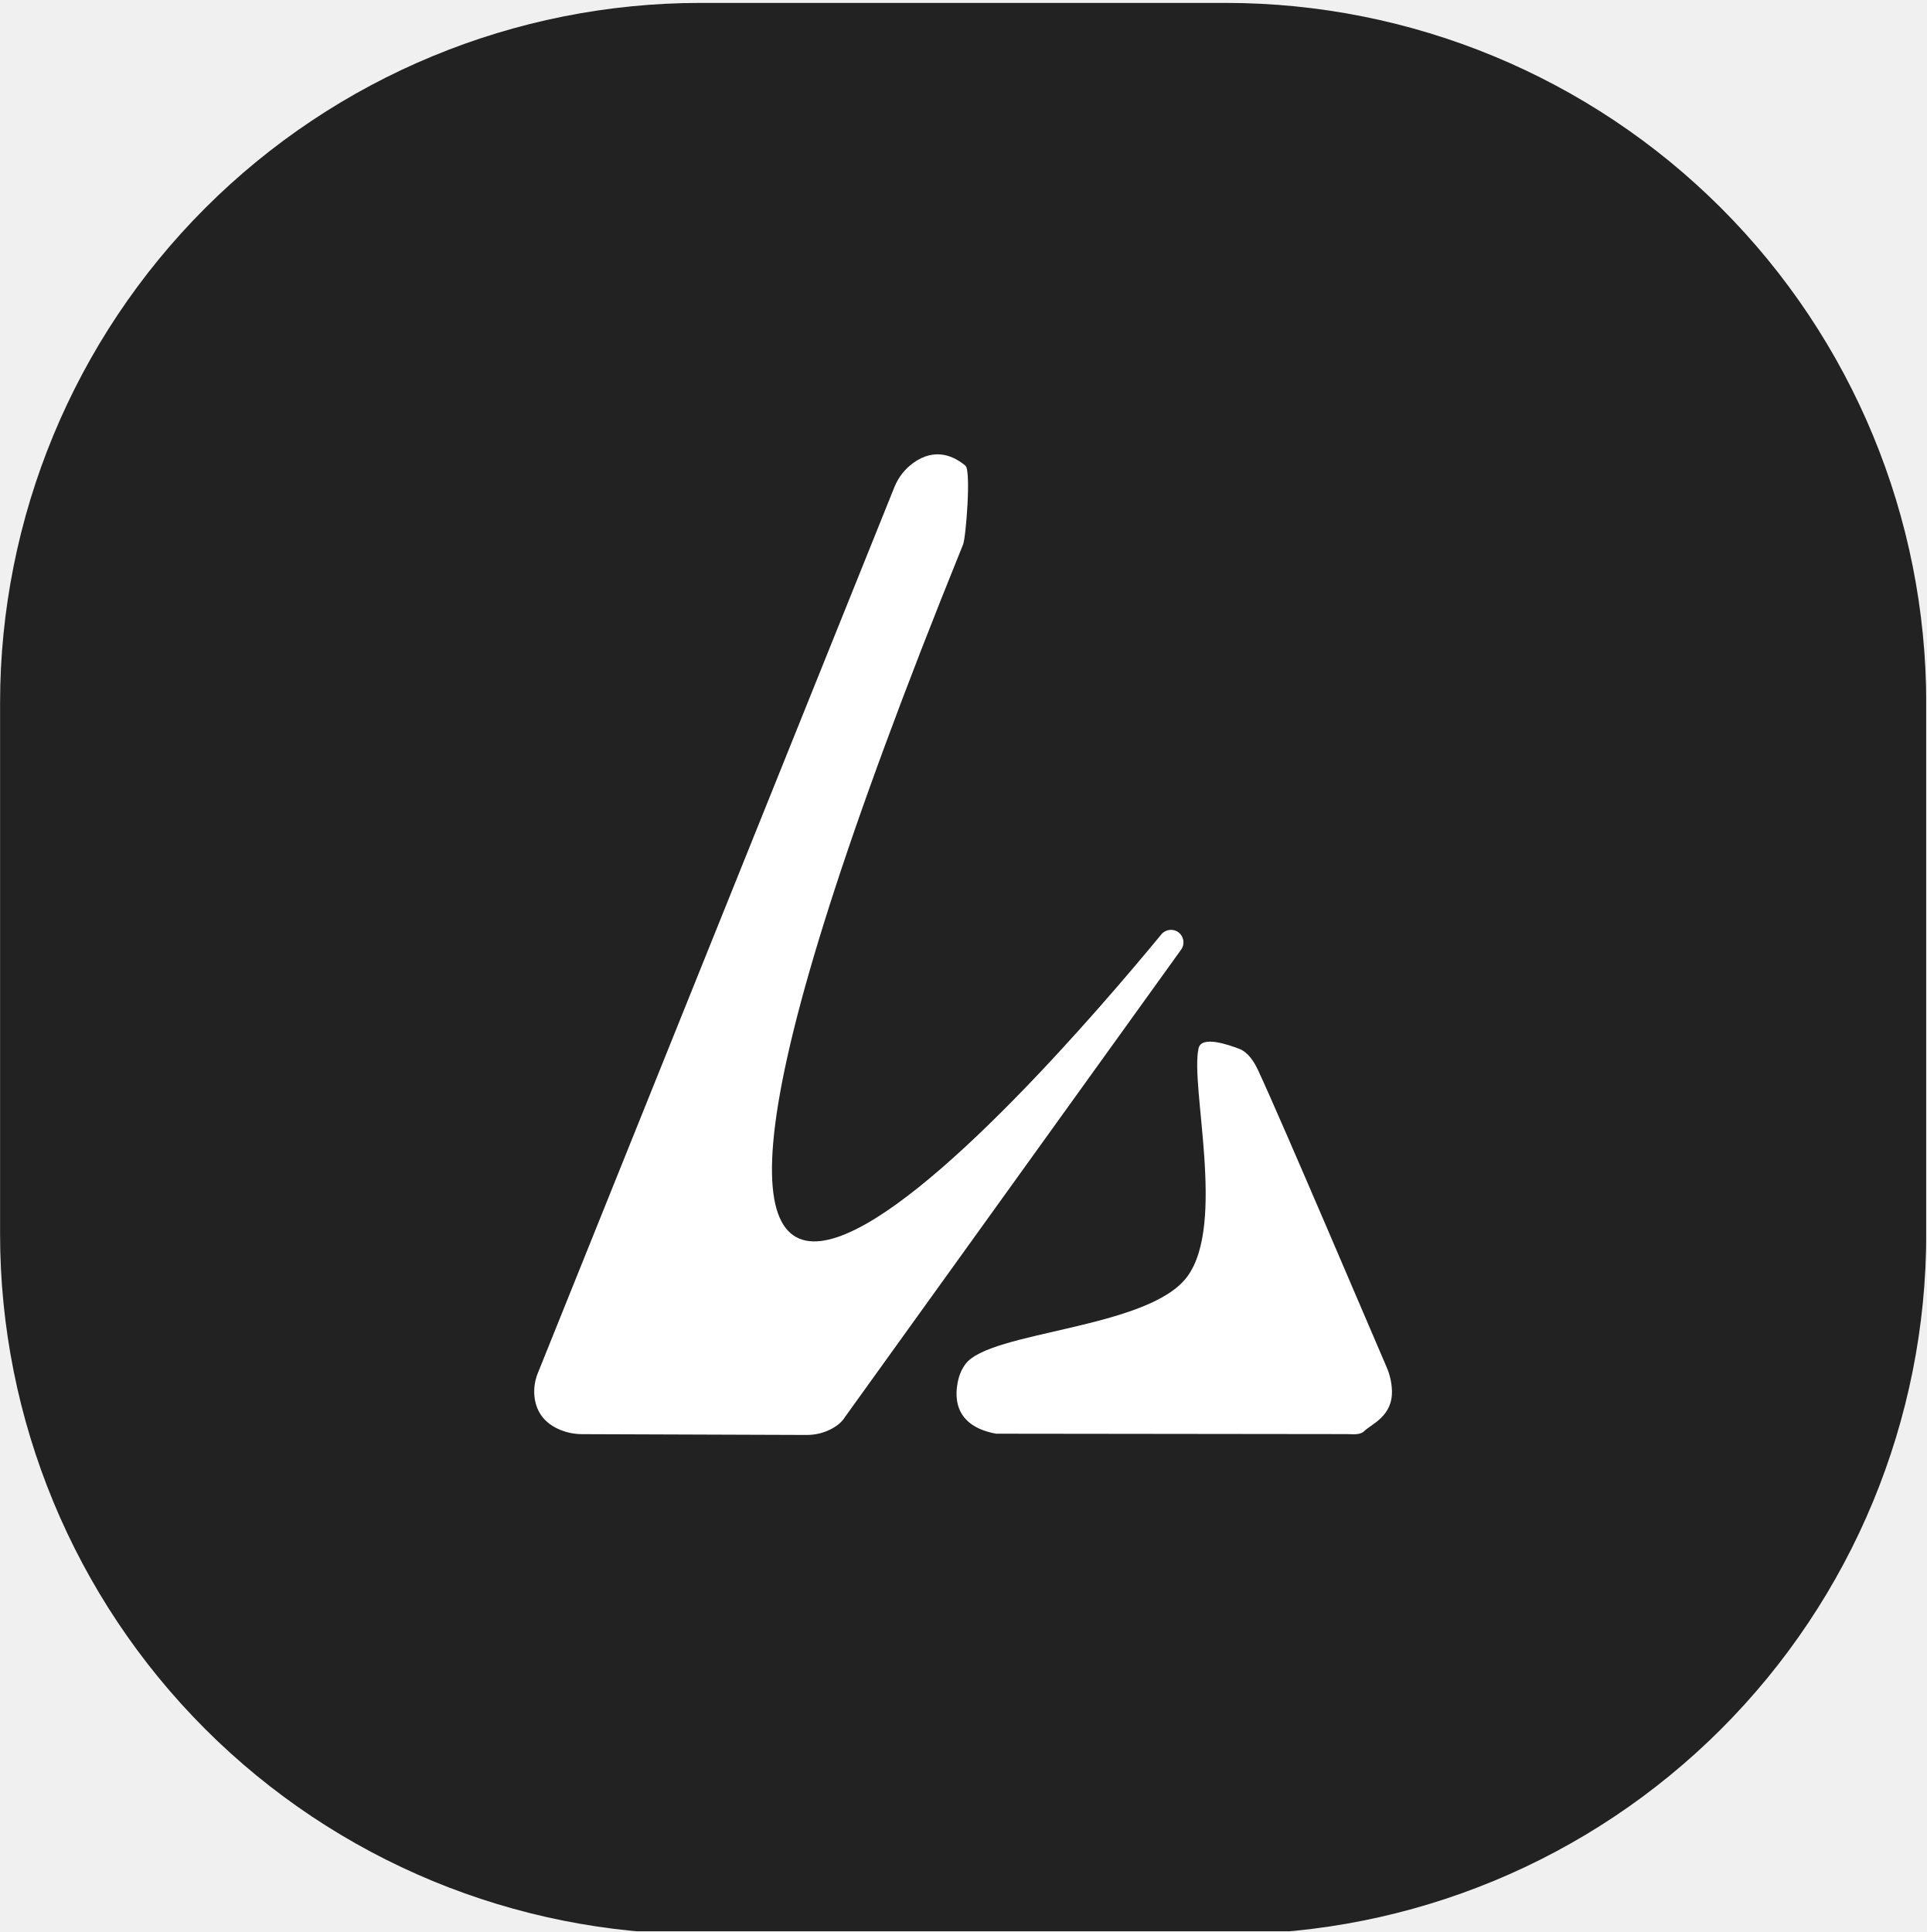
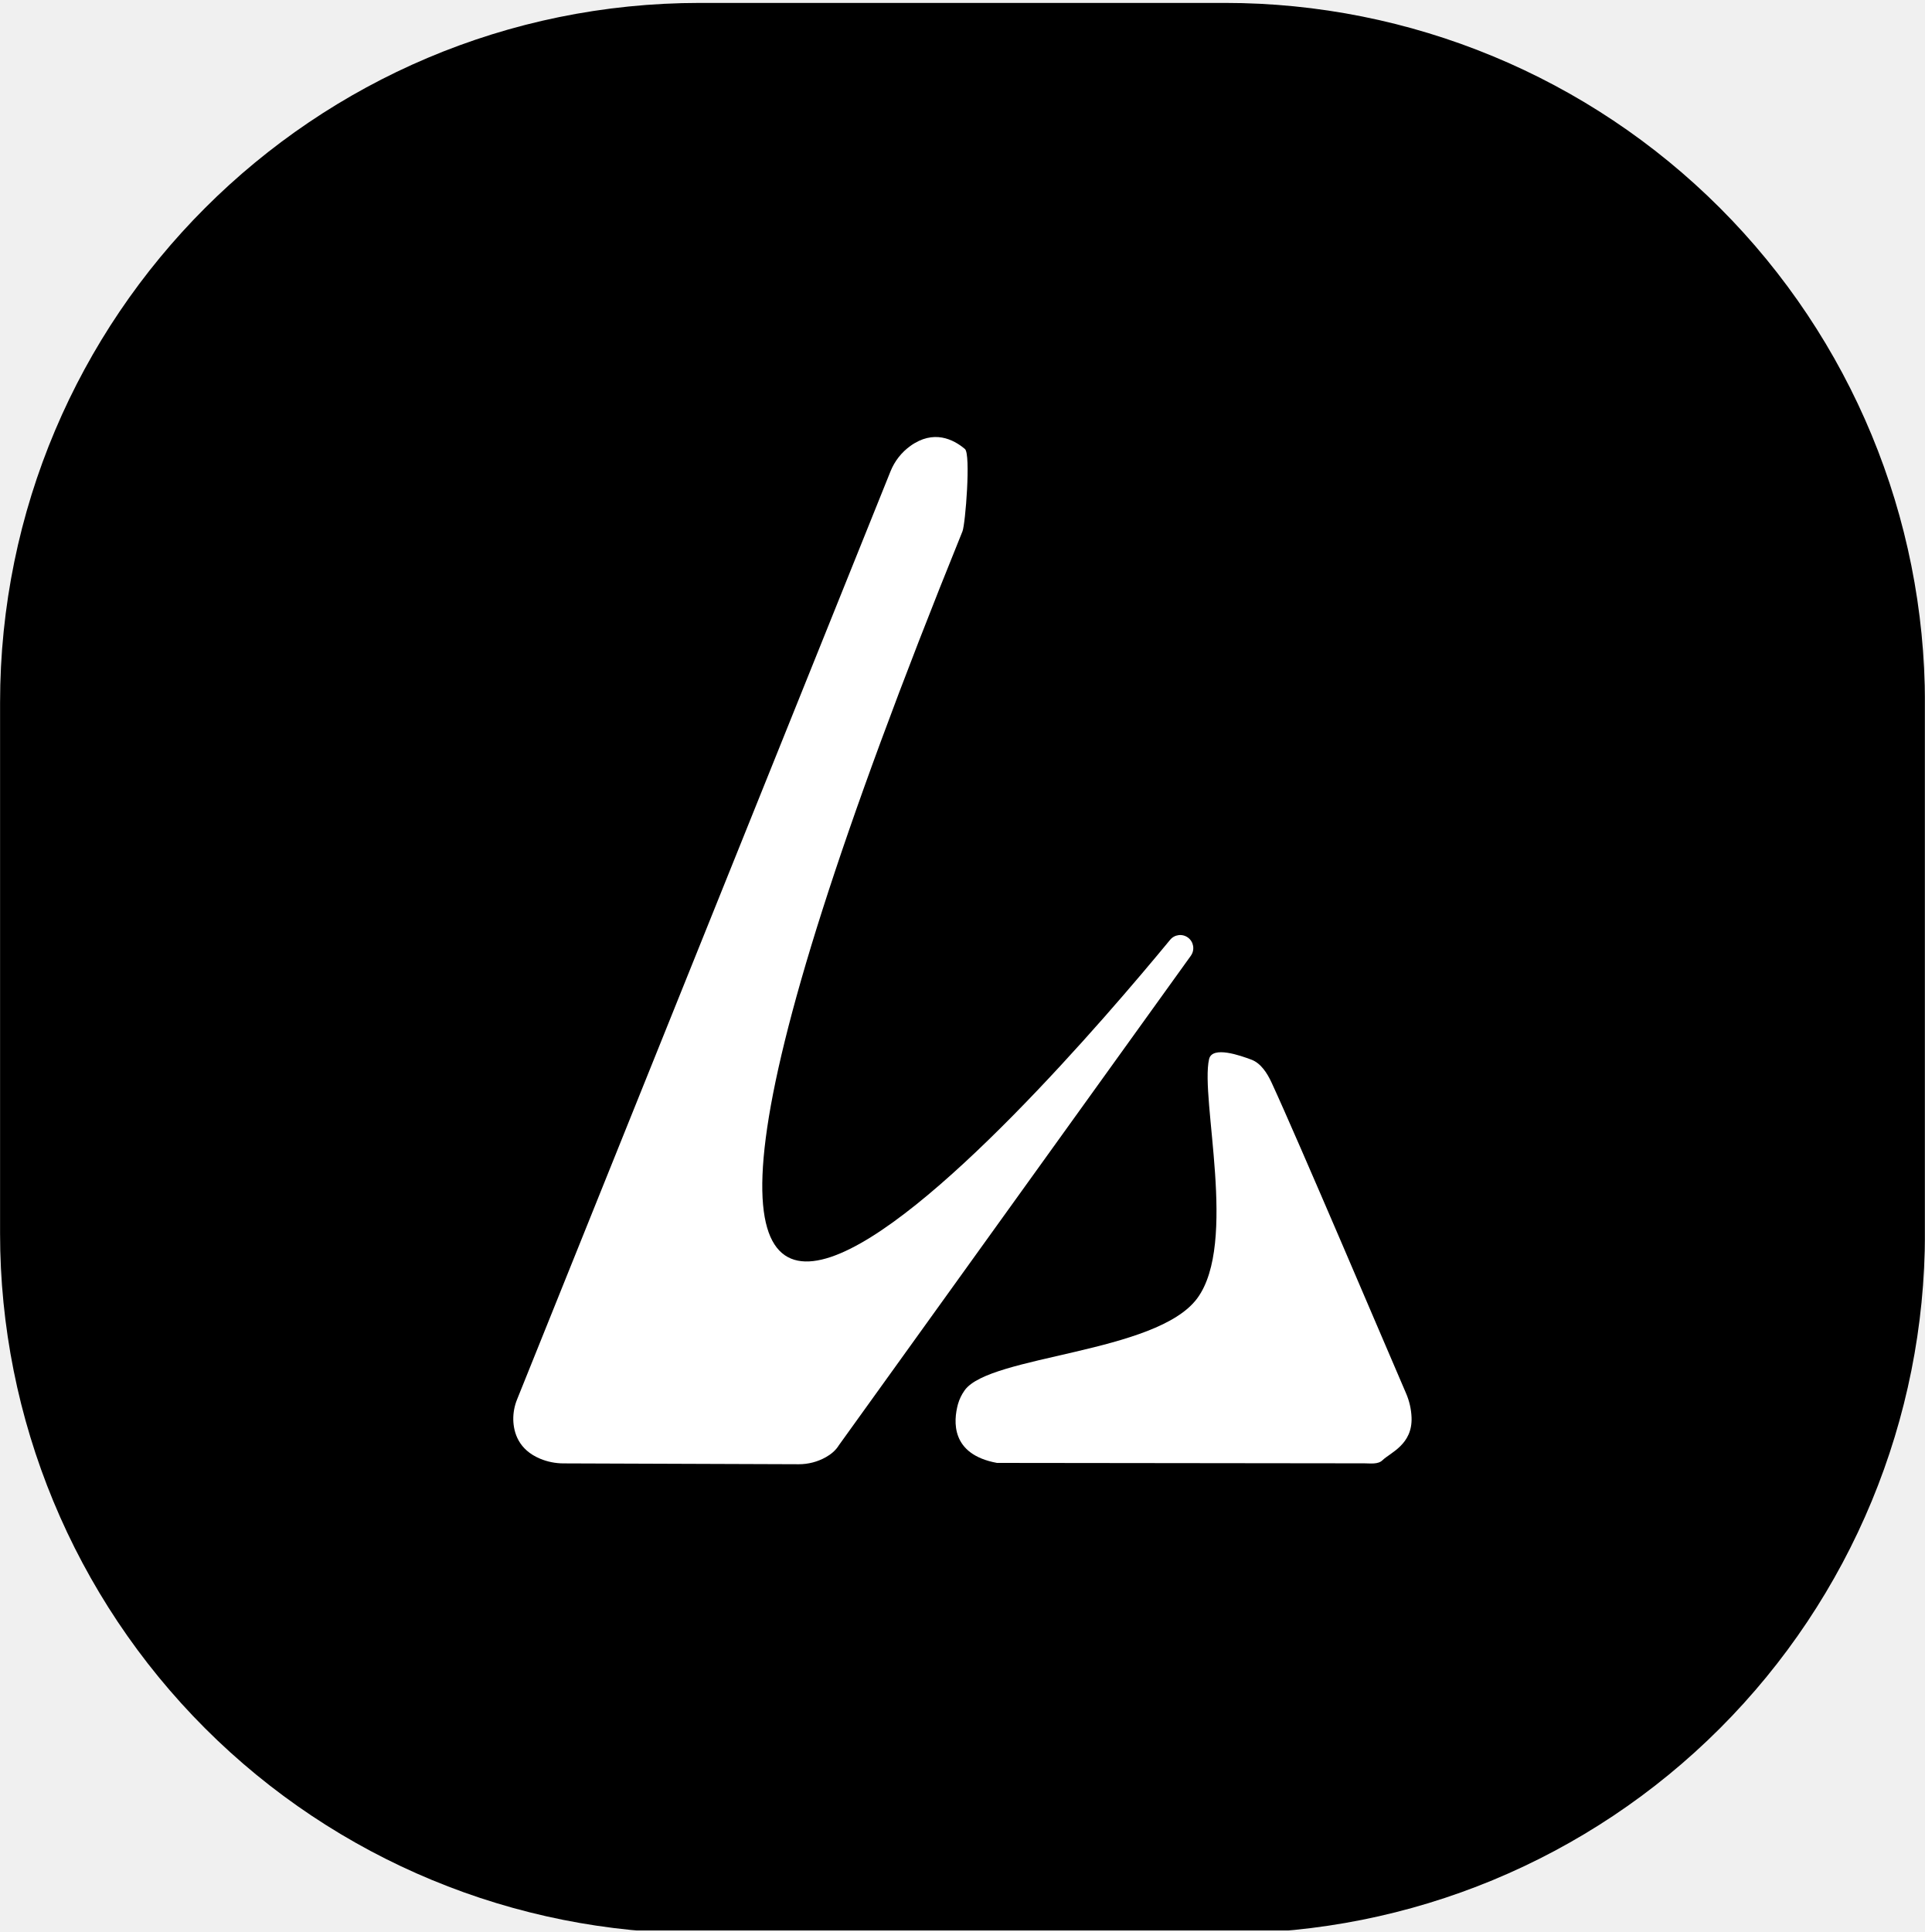
- <svg xmlns="http://www.w3.org/2000/svg" width="100%" height="100%" viewBox="0 0 2292 2299" version="1.1" xml:space="preserve" style="fill-rule:evenodd;clip-rule:evenodd;stroke-linejoin:round;stroke-miterlimit:2;">
-   <rect id="Artboard2" x="0" y="0" width="2291.58" height="2298.16" style="fill:none;" />
-   <clipPath id="_clip1">
-     <rect x="0" y="0" width="2291.58" height="2298.16" />
-   </clipPath>
-   <g clip-path="url(#_clip1)">
-     <g>
-       <path d="M1458.33,3.468c221.014,0 432.976,87.797 589.256,244.078c156.28,156.28 244.078,368.242 244.078,589.255l-0,631.499c-0,221.014 -87.798,432.975 -244.078,589.256c-156.28,156.28 -368.242,244.077 -589.256,244.077l-624.909,0c-221.013,0 -432.975,-87.797 -589.255,-244.077c-156.281,-156.281 -244.078,-368.242 -244.078,-589.256l-0,-631.499c-0,-221.013 87.797,-432.975 244.078,-589.255c156.28,-156.281 368.242,-244.078 589.255,-244.078l624.909,0Z" style="fill:#222;" />
-     </g>
-     <g>
-       <path d="M1405.35,1129.77c4.534,-6.563 3.076,-15.536 -3.303,-20.325c-6.379,-4.79 -15.401,-3.688 -20.439,2.497c-145.477,176.597 -804.289,938.795 -235.785,-464.125c3.355,-8.279 9.633,-87.819 2.806,-93.58c-13.233,-11.161 -35.662,-22.306 -61.95,-3.48c-10.101,7.269 -17.929,17.258 -22.573,28.804c-44.442,110.266 -394.628,980.746 -424.287,1054.47c-2.955,7.314 -4.404,15.149 -4.263,23.036c0.373,14.461 5.888,33.969 30.579,44.242c8.324,3.454 17.242,5.247 26.254,5.278c39.172,0.153 227.822,0.811 267.47,0.95c10.81,0.037 21.444,-2.738 30.858,-8.052c5.678,-3.204 11.138,-7.593 14.737,-13.547l399.606,-555.741c-0,-0 0.105,-0.144 0.29,-0.428Z" style="fill:#fff;" />
-       <path d="M1425.96,1247.39c-10.255,45.187 32.829,208.999 -13.438,271.685c-46.267,62.685 -235.482,64.52 -264.163,104.429c-3.453,4.803 -6.048,10.168 -7.671,15.857c-5.13,19.095 -8.509,56.994 44.349,66.681c-0,0 371.831,0.427 417.28,0.48c7.011,0.008 15.6,1.393 20.595,-3.468c8.945,-8.706 34.323,-17.821 33.073,-48.767c-0.379,-9.386 -2.487,-18.621 -6.218,-27.242c-19.059,-44.039 -123.55,-289.973 -152.836,-353.155c-4.852,-10.468 -12.092,-21.91 -22.879,-25.938c-11.828,-4.416 -44.534,-16.239 -48.092,-0.562Z" style="fill:#fff;" />
+ <svg xmlns="http://www.w3.org/2000/svg" viewBox="0 0 550 552" xml:space="preserve" style="fill-rule:evenodd;clip-rule:evenodd;stroke-linejoin:round;stroke-miterlimit:2">
+   <g transform="translate(-1370.022 -659.832)">
+     <path style="fill:none" d="M1370.02 659.832h549.978v551.56H1370.02z" />
+     <clipPath id="a">
+       <path d="M1370.02 659.832h549.978v551.56H1370.02z" />
+     </clipPath>
+     <g clip-path="url(#a)">
+       <path d="M1720.02 660.665a199.995 199.995 0 0 1 141.42 58.578 199.992 199.992 0 0 1 58.58 141.422v151.559a199.985 199.985 0 0 1-58.58 141.42 199.99 199.99 0 0 1-141.42 58.582h-149.978a199.997 199.997 0 0 1-141.422-58.582 199.994 199.994 0 0 1-58.578-141.42v-151.56a200.001 200.001 0 0 1 200-200h149.978Z" />
+       <path d="M950.926 755.809c3.453-5.074 2.287-11.96-2.646-15.621-4.933-3.662-11.883-2.8-15.767 1.954-112.476 136.145-622.63 724.768-182.553-358.115 2.597-6.389 7.456-67.773 2.171-72.218-10.241-8.614-27.601-17.215-47.946-2.687a50.727 50.727 0 0 0-17.471 22.229c-34.395 85.097-305.425 756.879-328.38 813.779a45.17 45.17 0 0 0-3.3 17.78c.29 11.16 4.558 26.21 23.668 34.14a53.653 53.653 0 0 0 20.319 4.07c30.318.12 176.325.63 207.011.74a48.463 48.463 0 0 0 23.882-6.22c4.395-2.47 8.621-5.86 11.406-10.45L950.598 756.3s.121-.166.328-.491ZM966.776 846.739c-7.937 34.873 25.408 161.291-10.4 209.671-35.809 48.38-182.253 49.79-204.452 80.59a39.567 39.567 0 0 0-5.937 12.24c-3.97 14.74-6.585 43.98 34.324 51.46l322.959.37c5.42.01 12.07 1.07 15.94-2.68 6.92-6.72 26.56-13.75 25.6-37.63a58.91 58.91 0 0 0-4.82-21.03c-14.75-33.98-95.62-223.78-118.29-272.54-3.75-8.078-9.35-16.909-17.7-20.017-9.158-3.408-34.47-12.532-37.224-.434Z" style="fill:#fff" transform="matrix(.32497 0 0 .3259 1401.303 686.498)" />
    </g>
  </g>
</svg>
